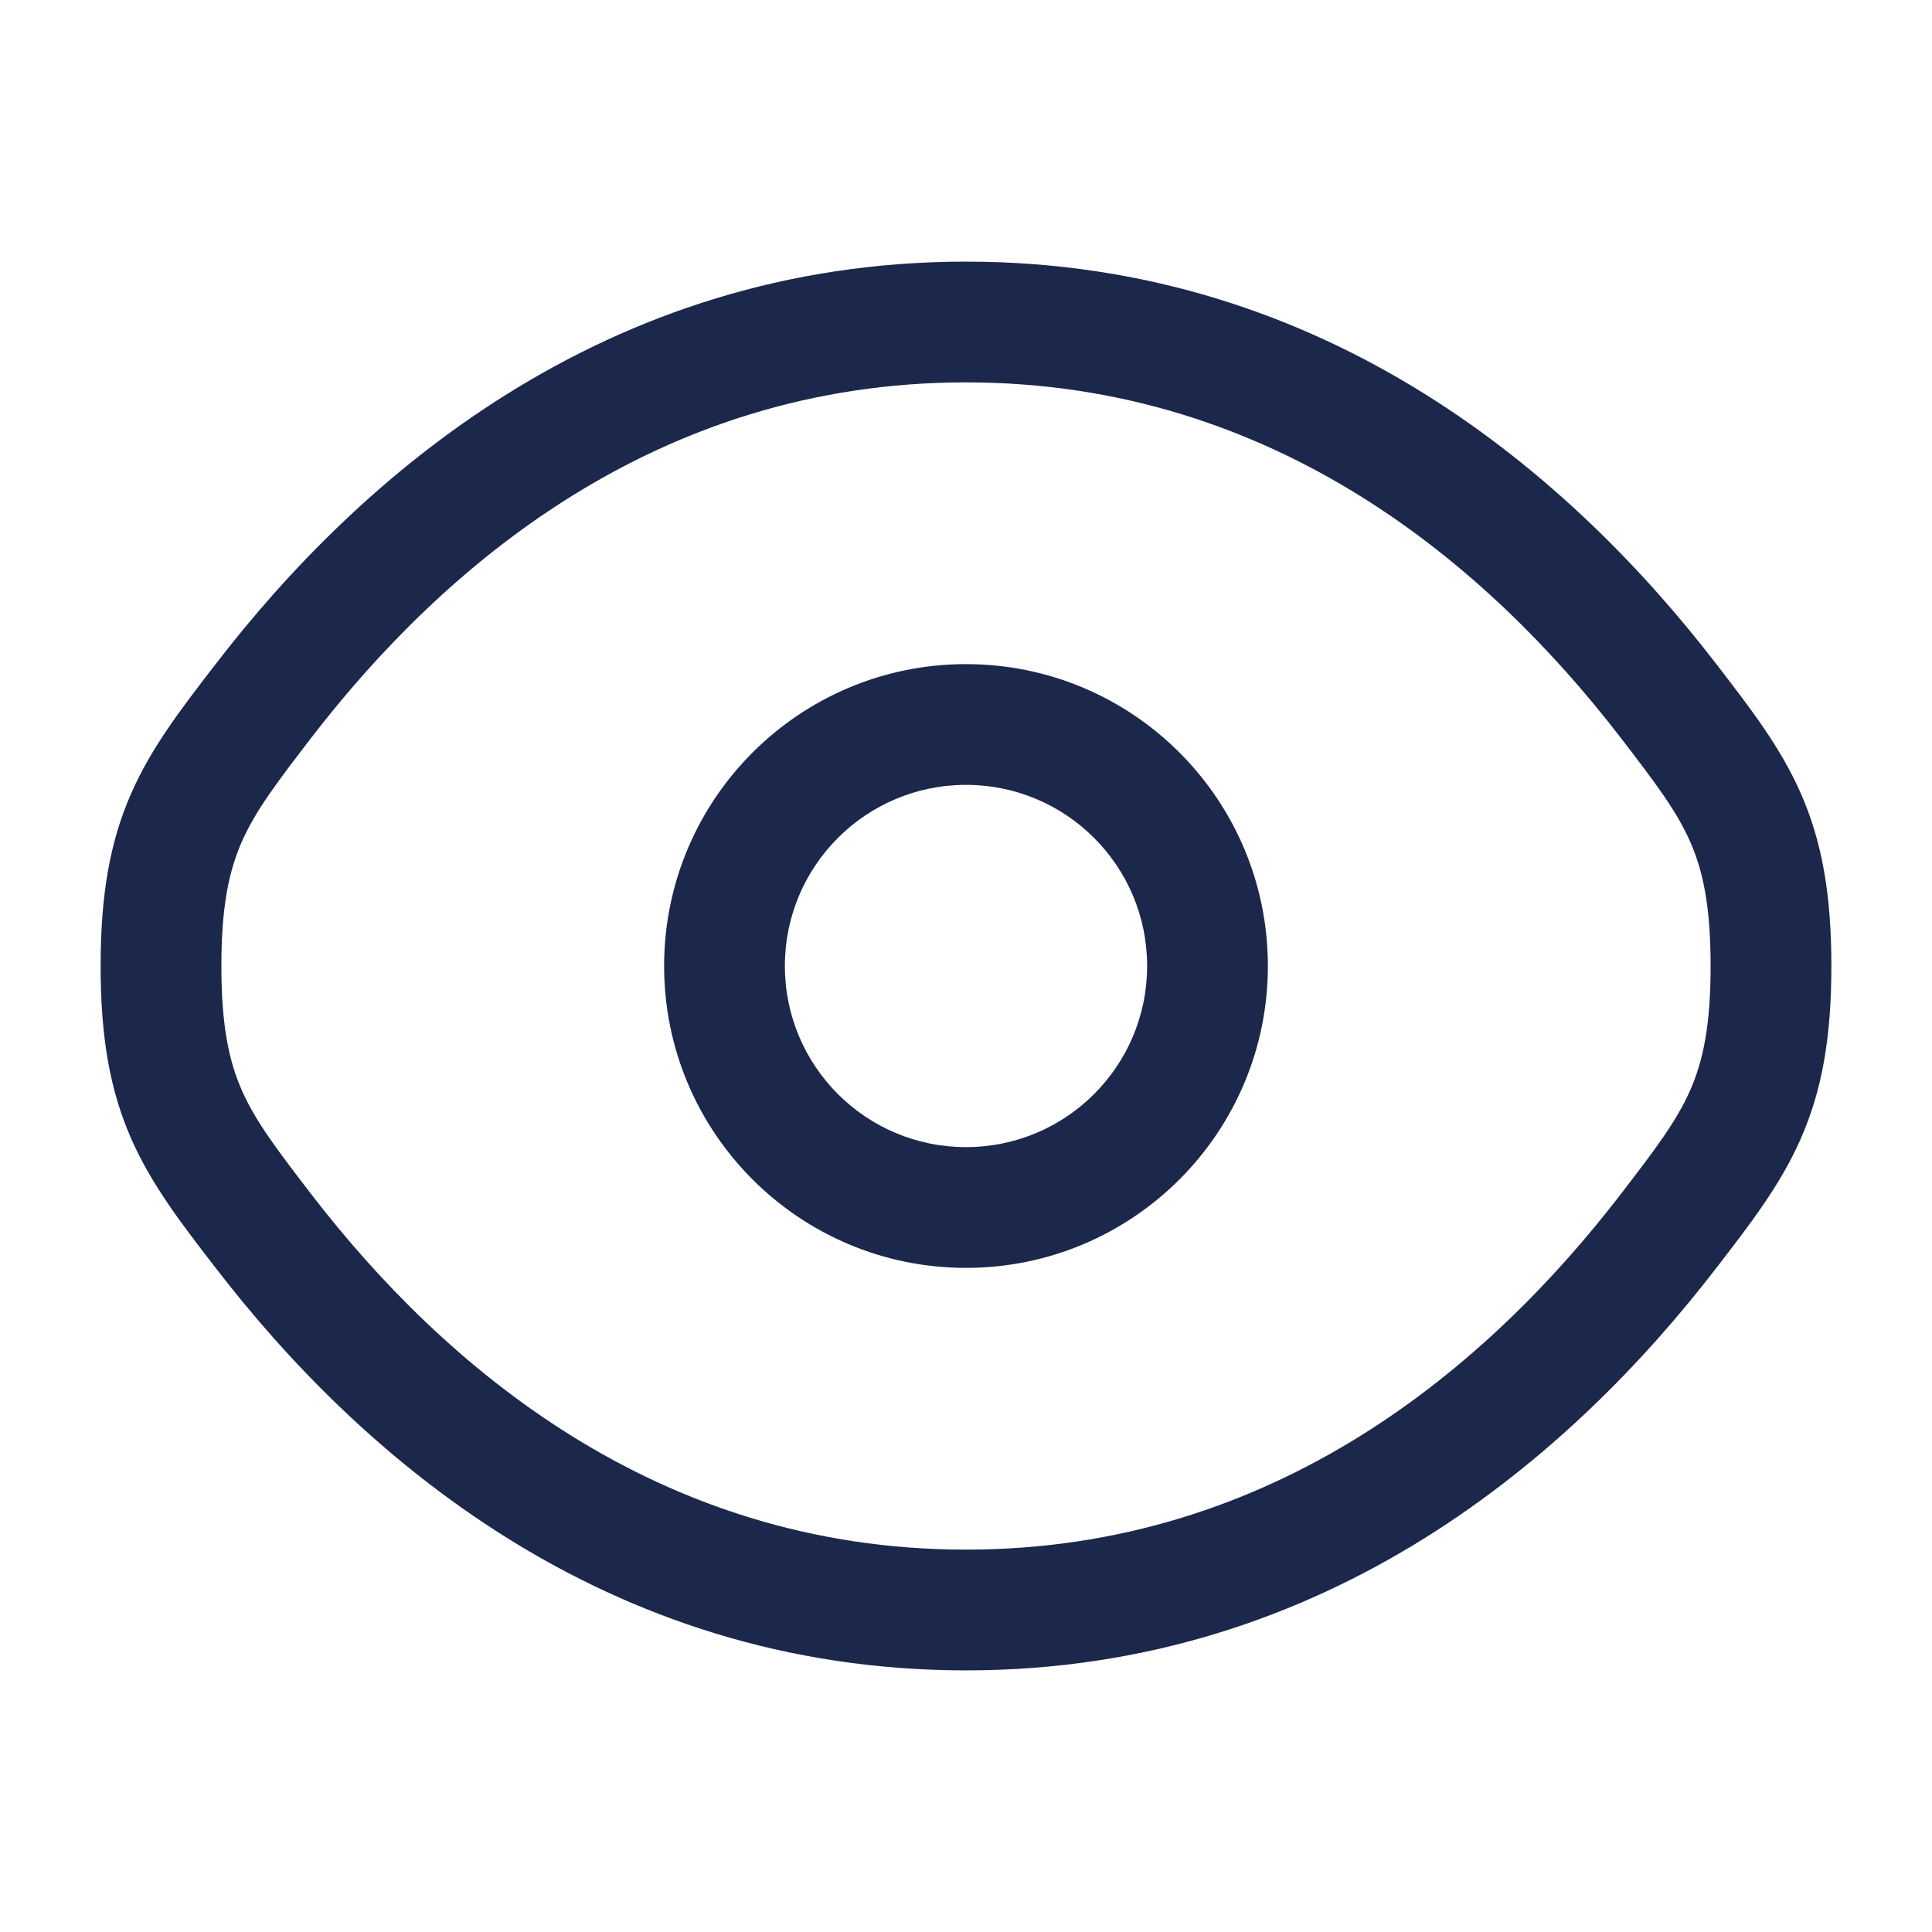
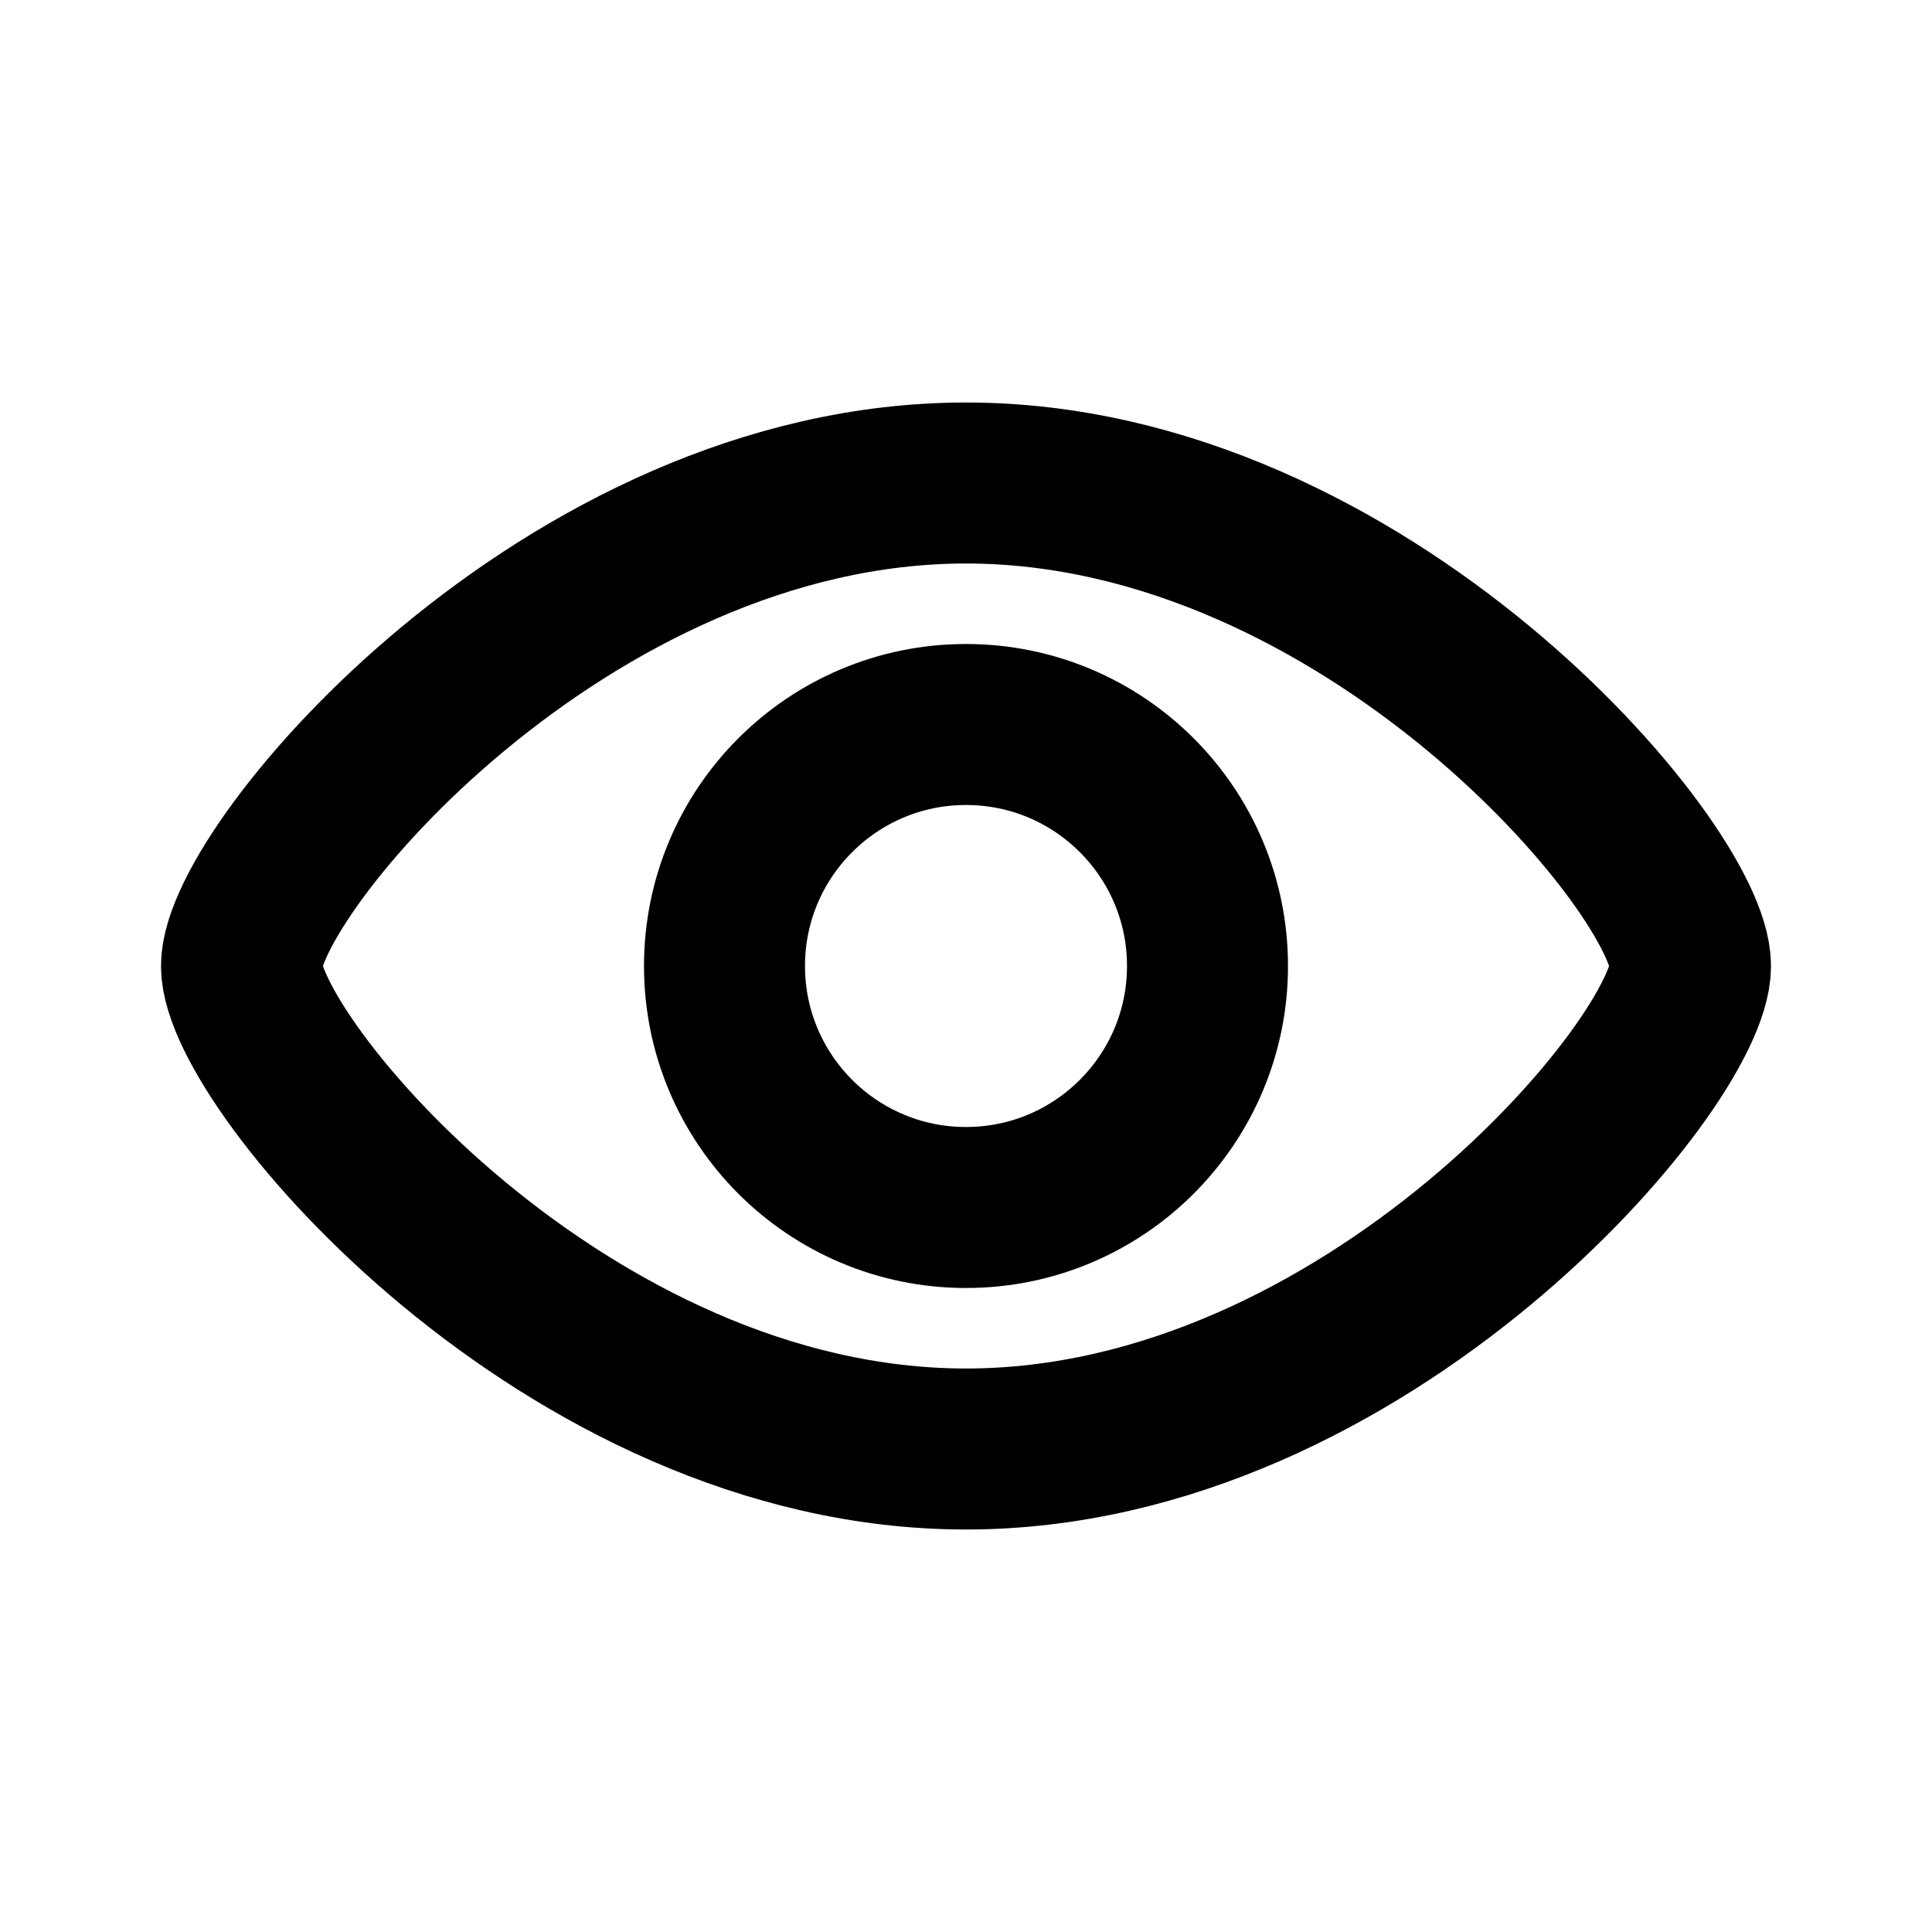
- <svg xmlns="http://www.w3.org/2000/svg" width="800px" height="800px" viewBox="0 0 24 24" fill="none">
-   <path fill-rule="evenodd" clip-rule="evenodd" d="M12 8.25C9.929 8.25 8.25 9.929 8.25 12C8.25 14.071 9.929 15.75 12 15.75C14.071 15.75 15.75 14.071 15.75 12C15.75 9.929 14.071 8.25 12 8.25ZM9.75 12C9.75 10.757 10.757 9.75 12 9.75C13.243 9.75 14.25 10.757 14.25 12C14.25 13.243 13.243 14.25 12 14.25C10.757 14.25 9.75 13.243 9.75 12Z" fill="#1C274C" />
-   <path fill-rule="evenodd" clip-rule="evenodd" d="M12 3.25C7.486 3.25 4.445 5.954 2.681 8.247L2.649 8.288C2.25 8.807 1.882 9.284 1.633 9.848C1.366 10.453 1.25 11.112 1.25 12C1.25 12.888 1.366 13.547 1.633 14.152C1.882 14.716 2.25 15.194 2.649 15.712L2.681 15.753C4.445 18.046 7.486 20.75 12 20.75C16.514 20.75 19.555 18.046 21.319 15.753L21.351 15.712C21.75 15.194 22.118 14.716 22.367 14.152C22.634 13.547 22.75 12.888 22.75 12C22.75 11.112 22.634 10.453 22.367 9.848C22.118 9.284 21.75 8.807 21.351 8.288L21.319 8.247C19.555 5.954 16.514 3.25 12 3.25ZM3.869 9.162C5.499 7.045 8.15 4.75 12 4.75C15.85 4.75 18.501 7.045 20.131 9.162C20.569 9.732 20.826 10.072 20.995 10.454C21.153 10.812 21.25 11.249 21.25 12C21.25 12.751 21.153 13.188 20.995 13.546C20.826 13.928 20.569 14.268 20.131 14.838C18.501 16.955 15.85 19.25 12 19.25C8.15 19.25 5.499 16.955 3.869 14.838C3.431 14.268 3.174 13.928 3.005 13.546C2.847 13.188 2.75 12.751 2.75 12C2.75 11.249 2.847 10.812 3.005 10.454C3.174 10.072 3.431 9.732 3.869 9.162Z" fill="#1C274C" />
+ <svg xmlns="http://www.w3.org/2000/svg" class="w-6 h-6 text-gray-800 dark:text-white" aria-hidden="true" width="24" height="24" fill="none" viewBox="0 0 24 24">
+   <path stroke="currentColor" stroke-width="2" d="M21 12c0 1.2-4.03 6-9 6s-9-4.8-9-6c0-1.2 4.03-6 9-6s9 4.8 9 6Z" />
+   <path stroke="currentColor" stroke-width="2" d="M15 12a3 3 0 1 1-6 0 3 3 0 0 1 6 0Z" />
</svg>
